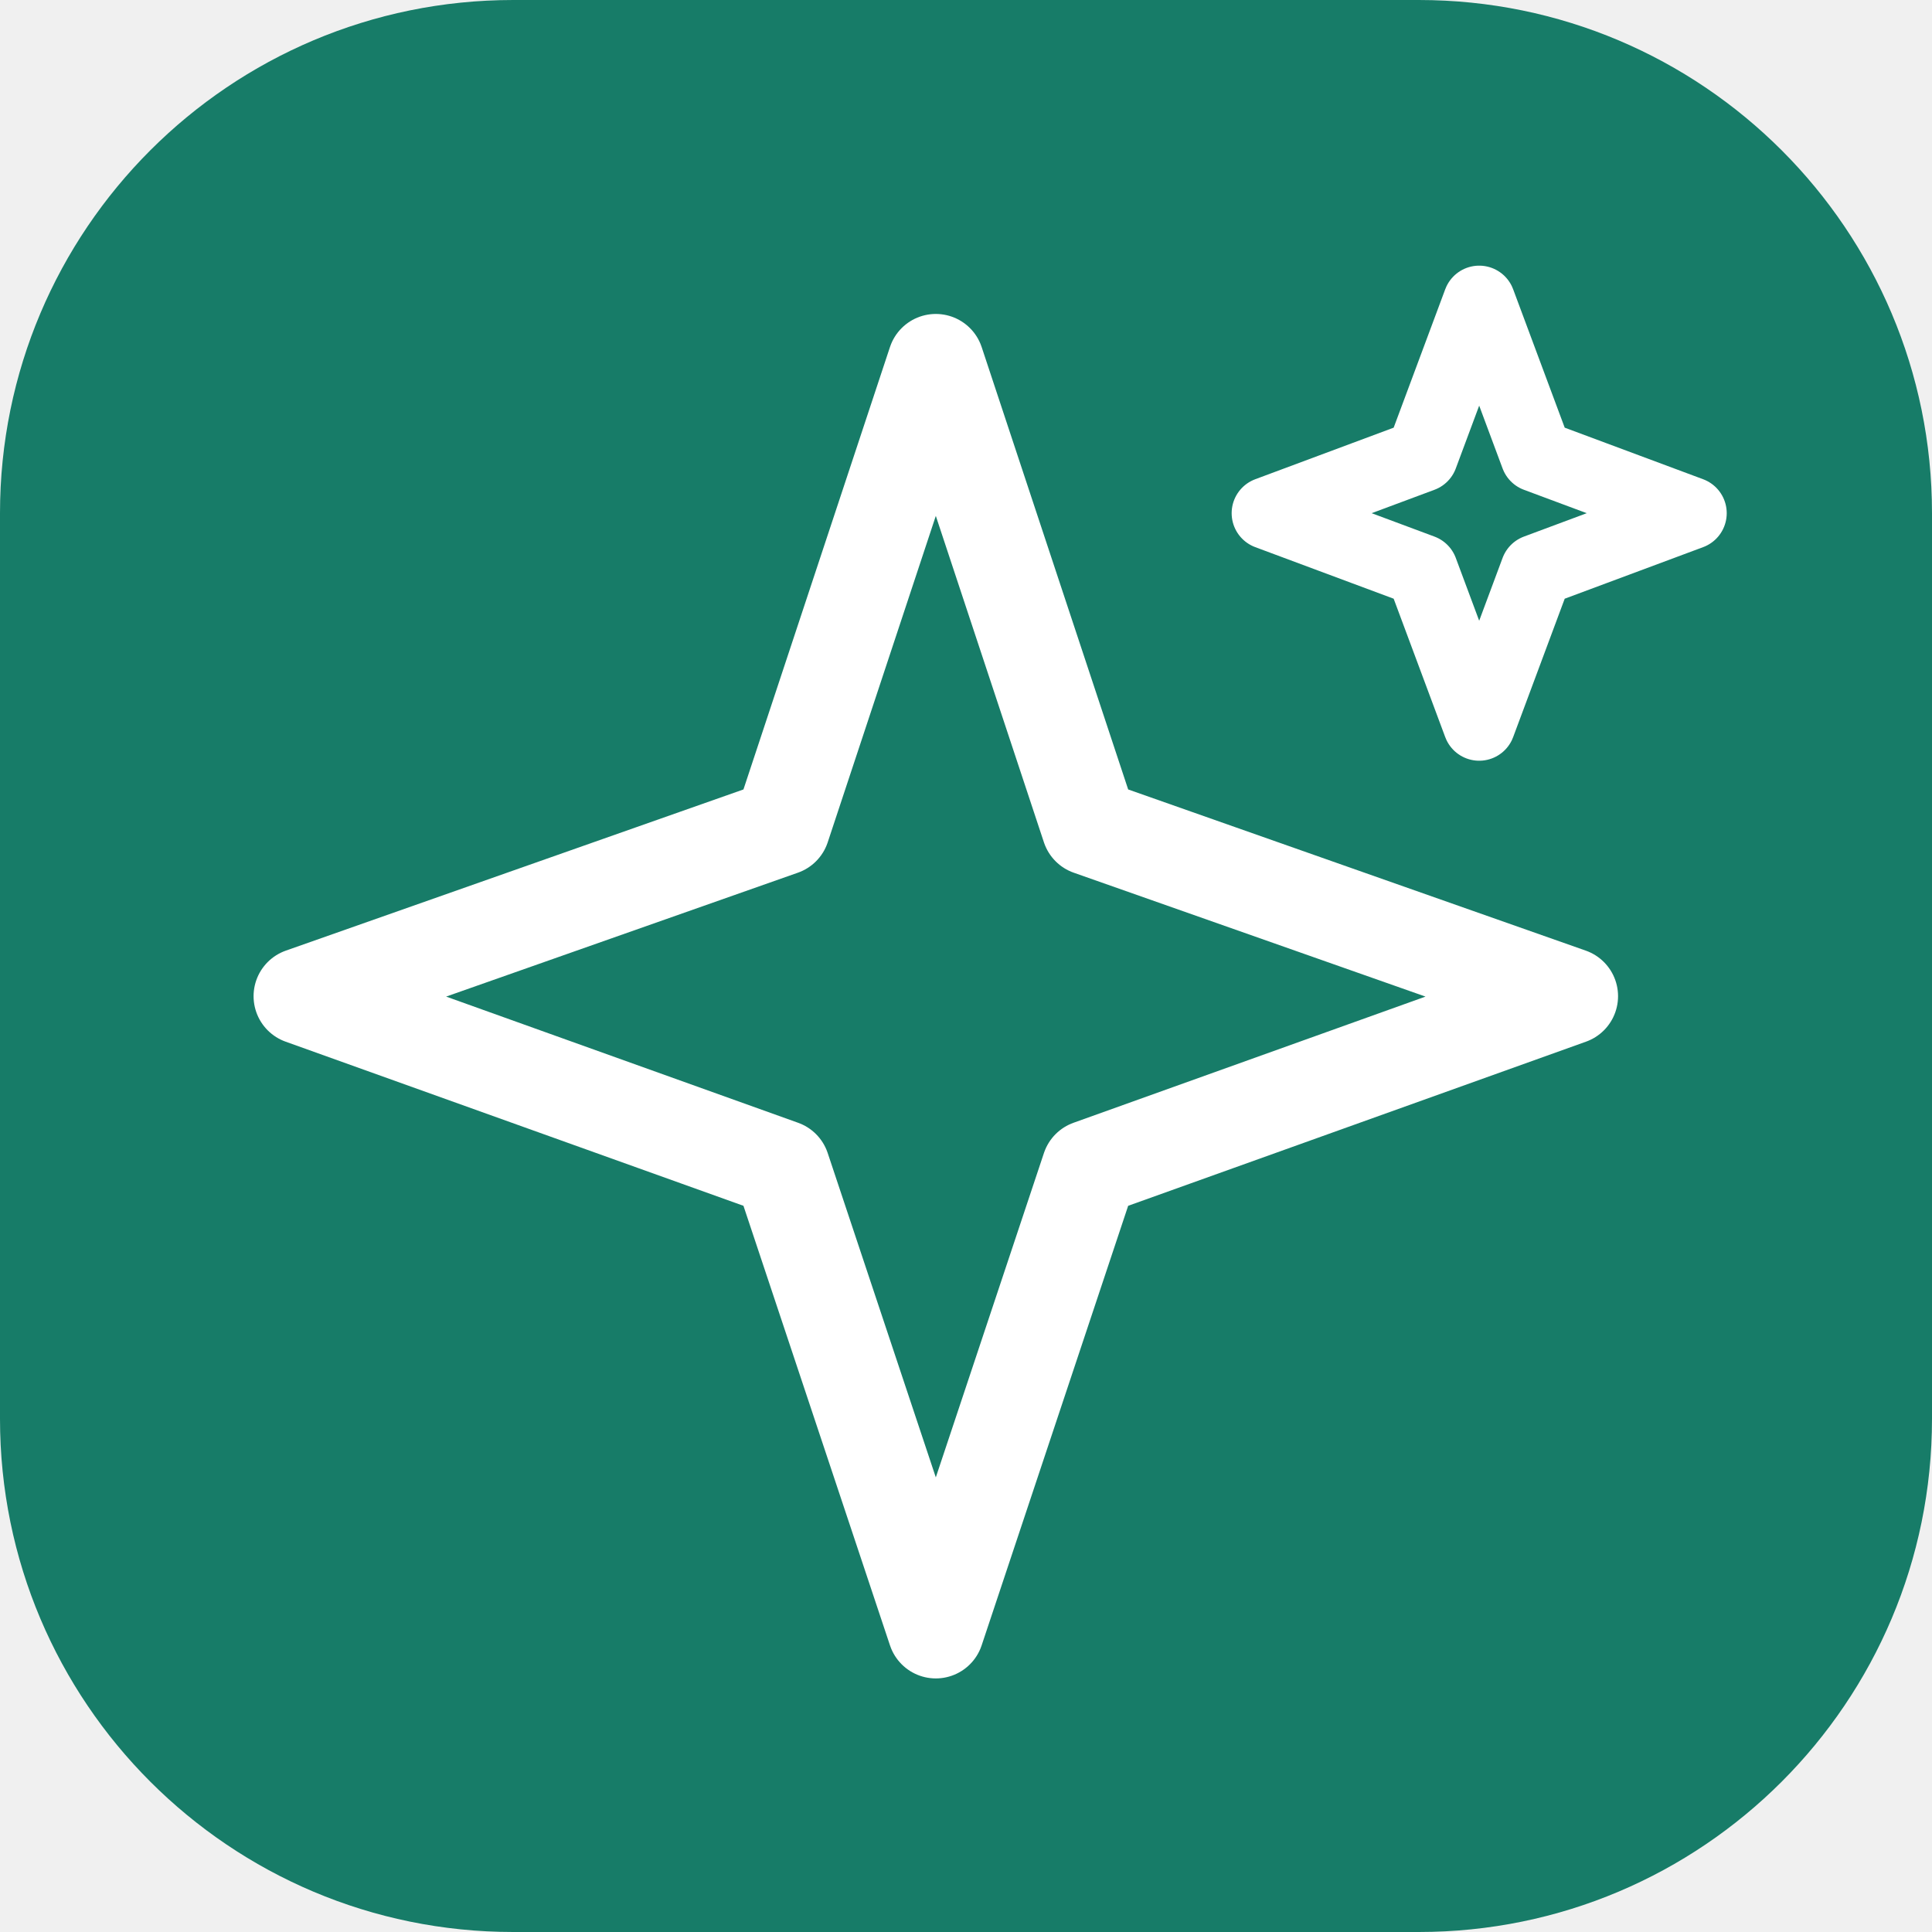
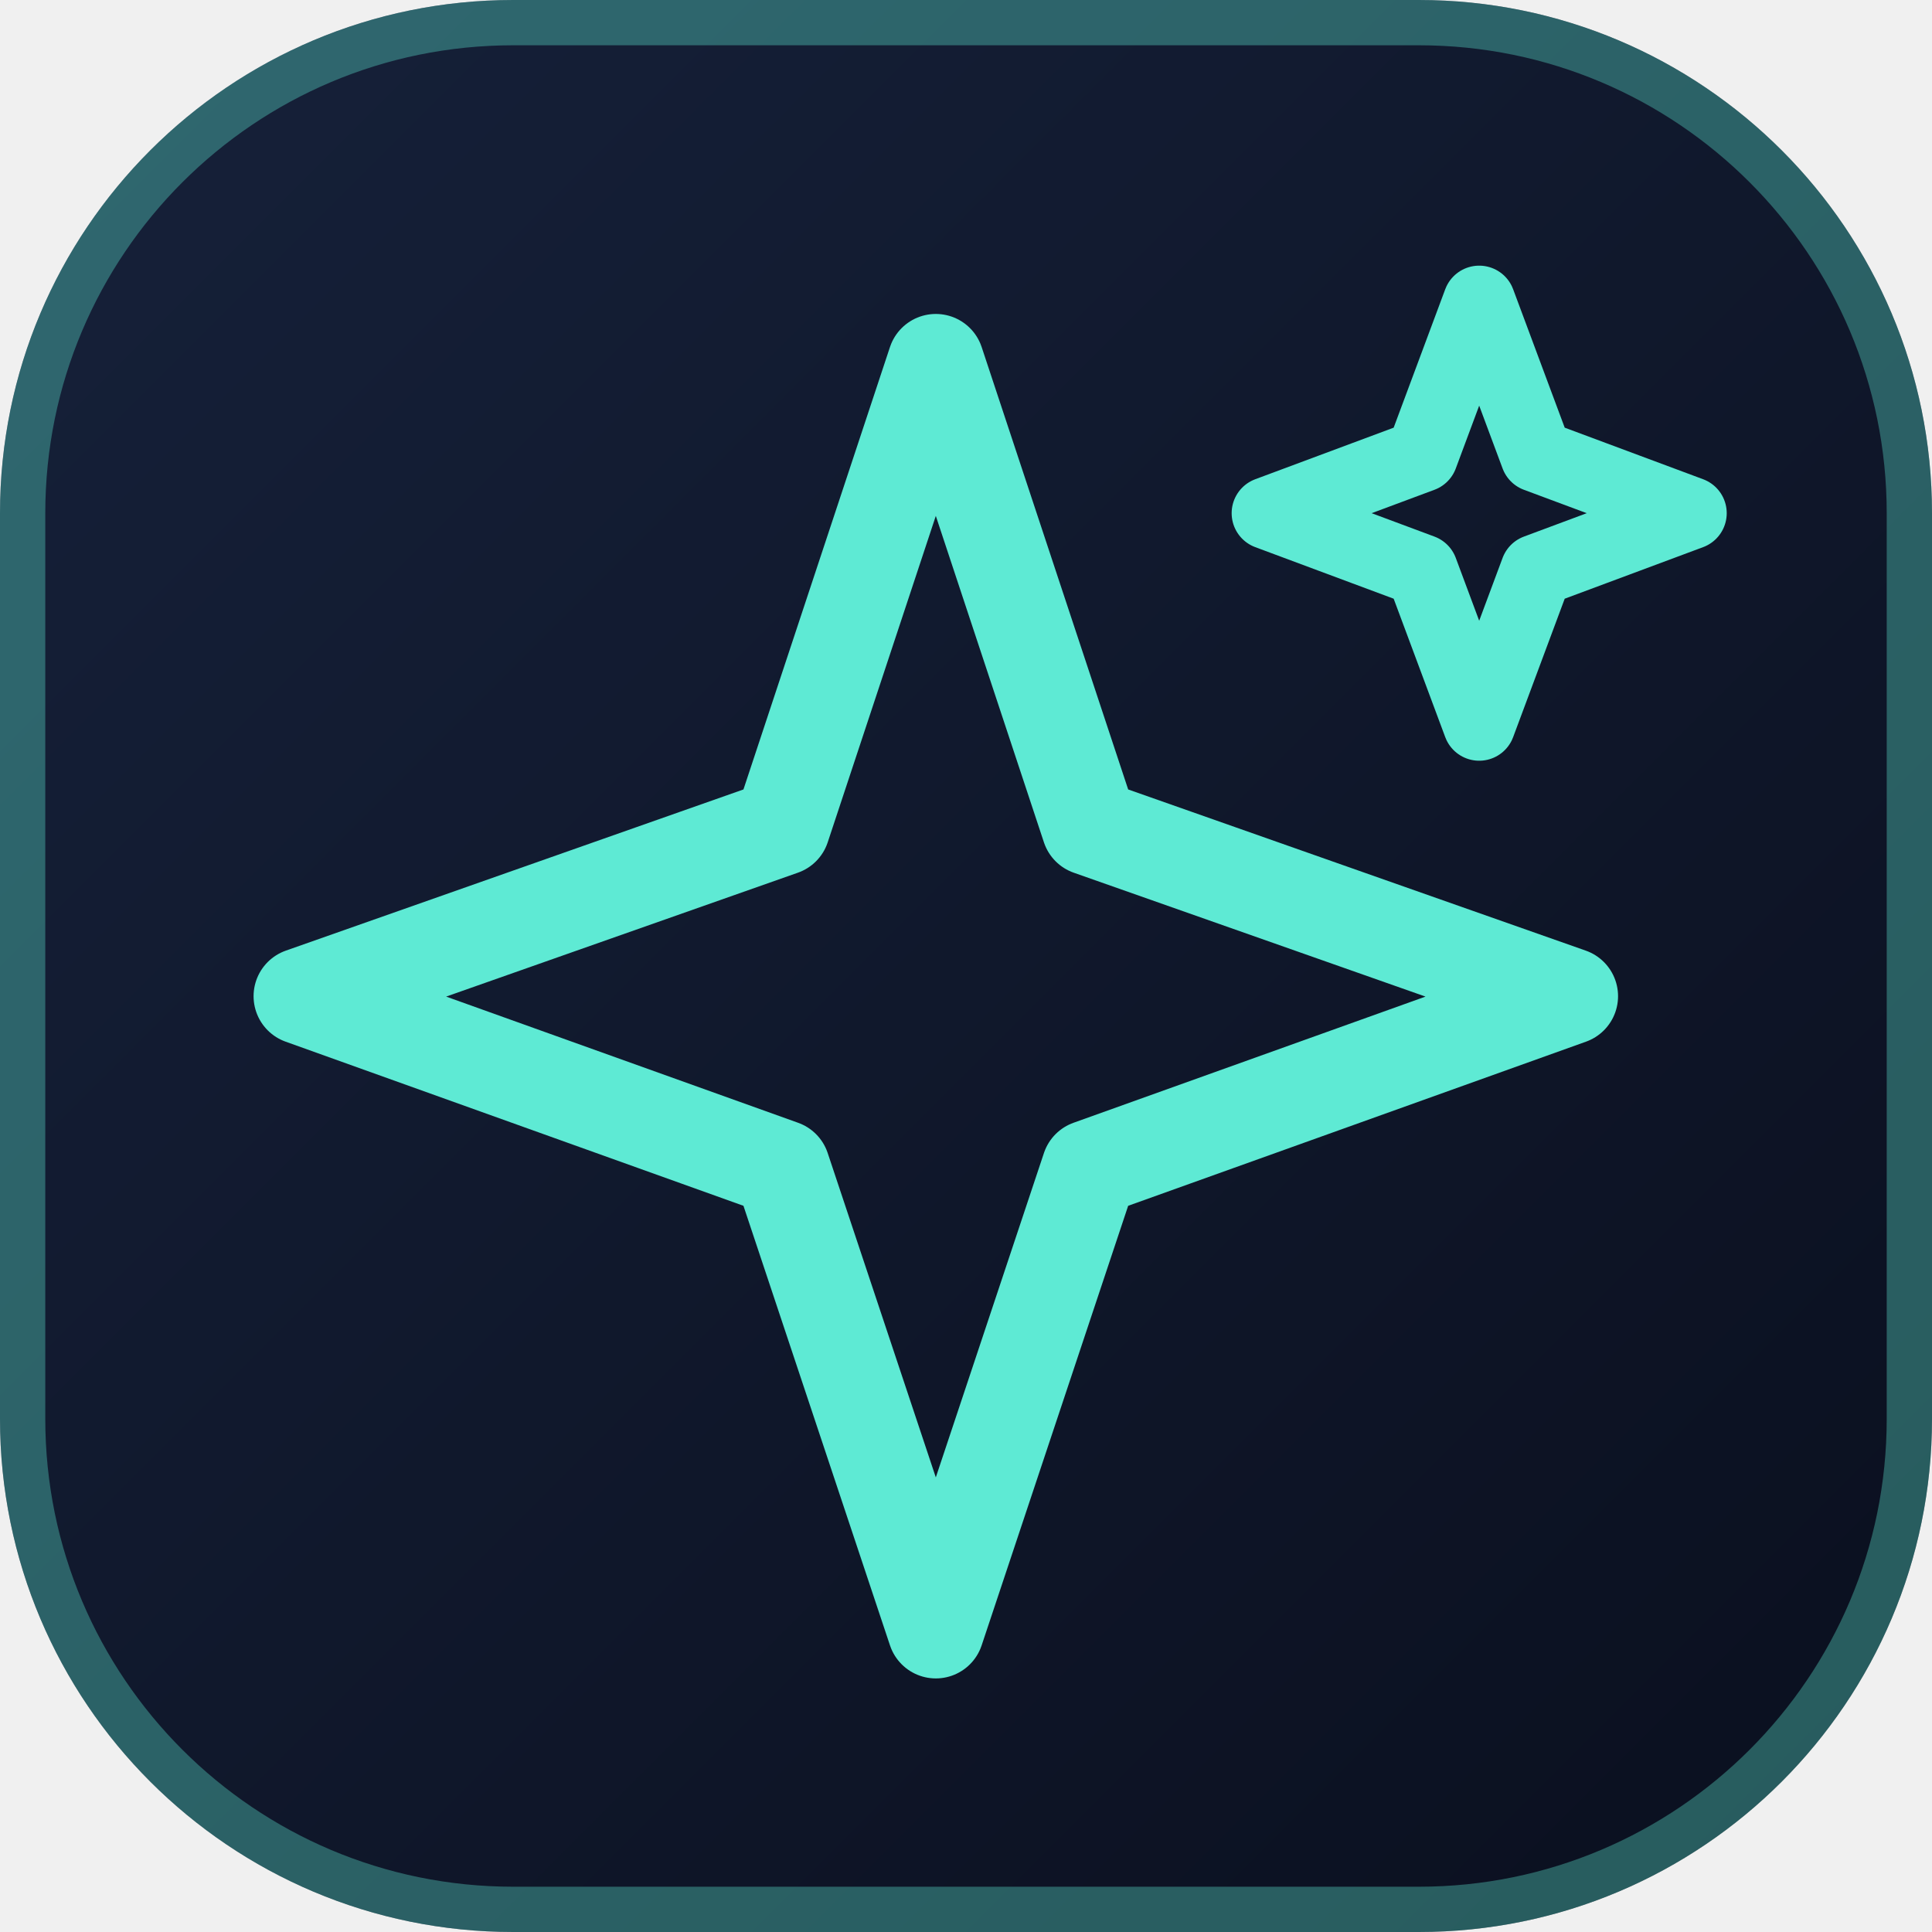
<svg xmlns="http://www.w3.org/2000/svg" viewBox="0 0 64 64">
-   <rect width="64" height="64" rx="17" fill="#177c68" />
-   <g fill="none" stroke="#ffffff" stroke-width="3.2" stroke-linecap="round" stroke-linejoin="round">
+   <defs>
+     <linearGradient id="bg" x1="0" y1="0" x2="64" y2="64" gradientUnits="userSpaceOnUse">
+       <stop offset="0" stop-color="#16213A" />
+       <stop offset="1" stop-color="#0A0F1E" />
+     </linearGradient>
+   </defs>
+   <rect width="64" height="64" rx="17" fill="url(#bg)" />
+   <rect x="0.75" y="0.75" width="62.5" height="62.5" rx="16.25" fill="none" stroke="#5EEAD4" stroke-opacity="0.35" stroke-width="1.5" />
+   <g fill="none" stroke="#5EEAD4" stroke-width="3.2" stroke-linecap="round" stroke-linejoin="round">
    <path d="M31 12l5.1 15.4L52 33l-15.9 5.7L31 54l-5.1-15.3L10 33l15.9-5.6L31 12Z" />
    <path d="m49 10 1.9 5.1L56 17l-5.1 1.9L49 24l-1.9-5.1L42 17l5.1-1.9L49 10Z" stroke-width="2.4" />
  </g>
</svg>
